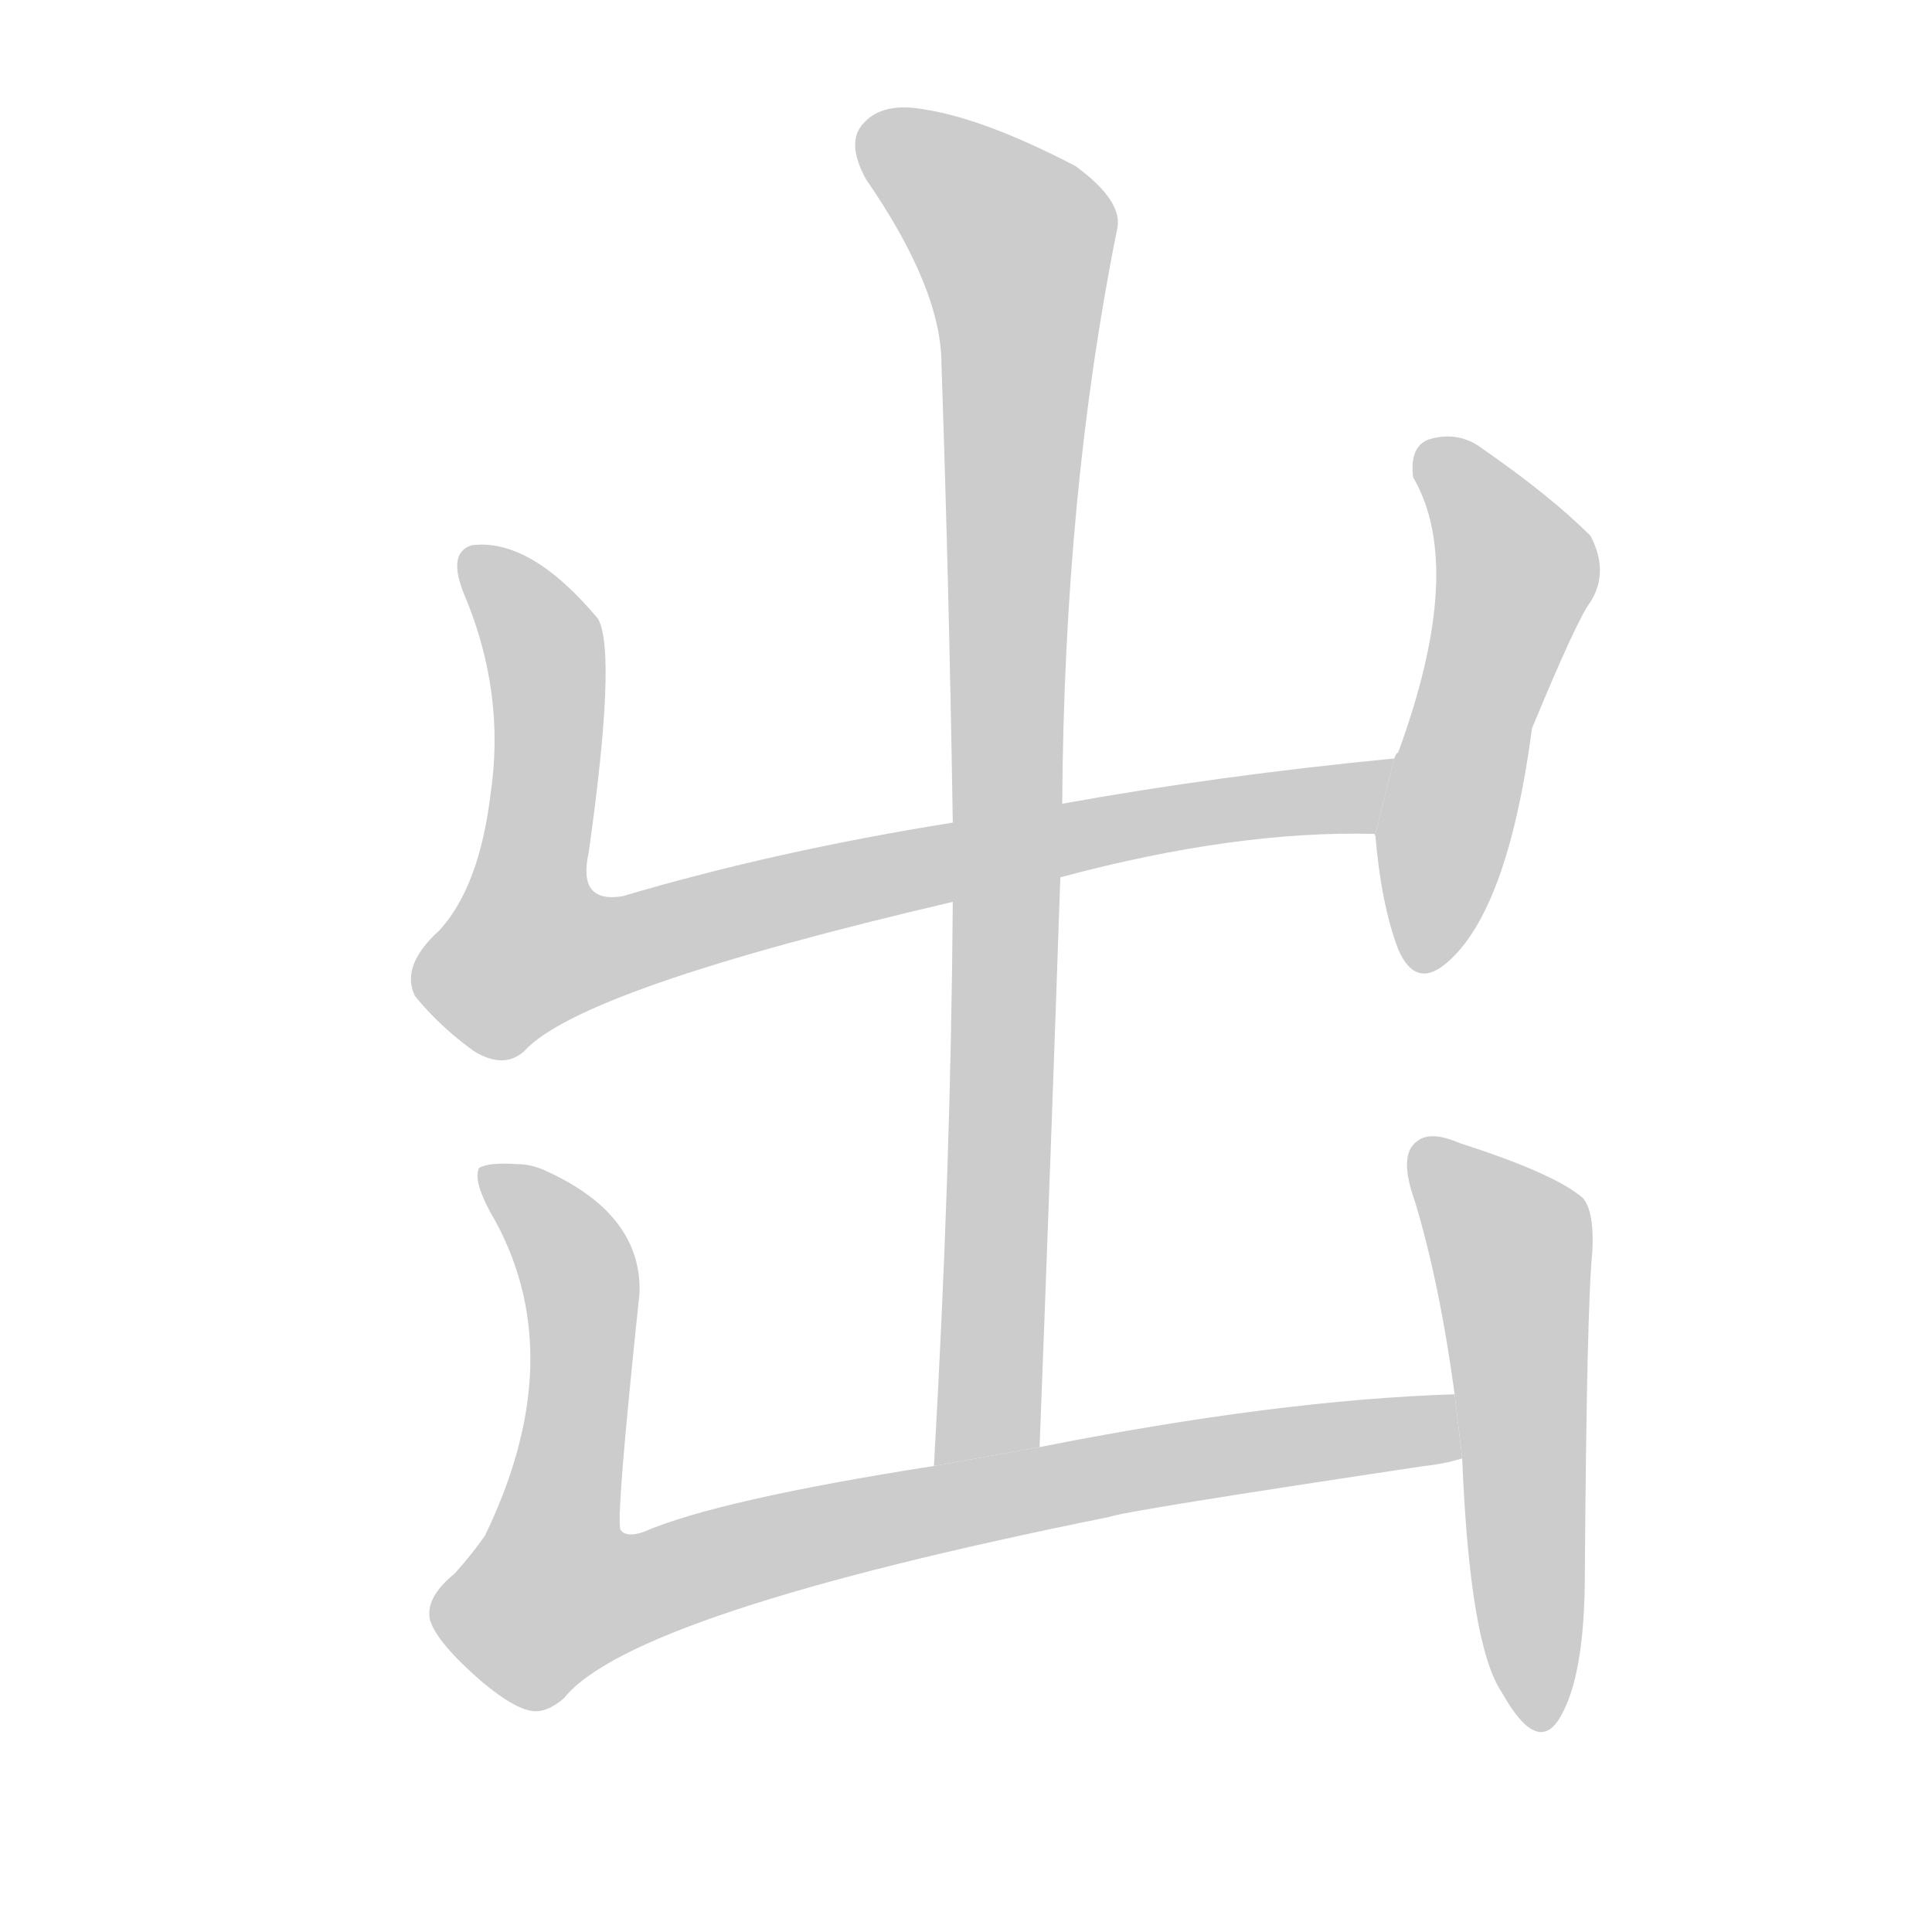
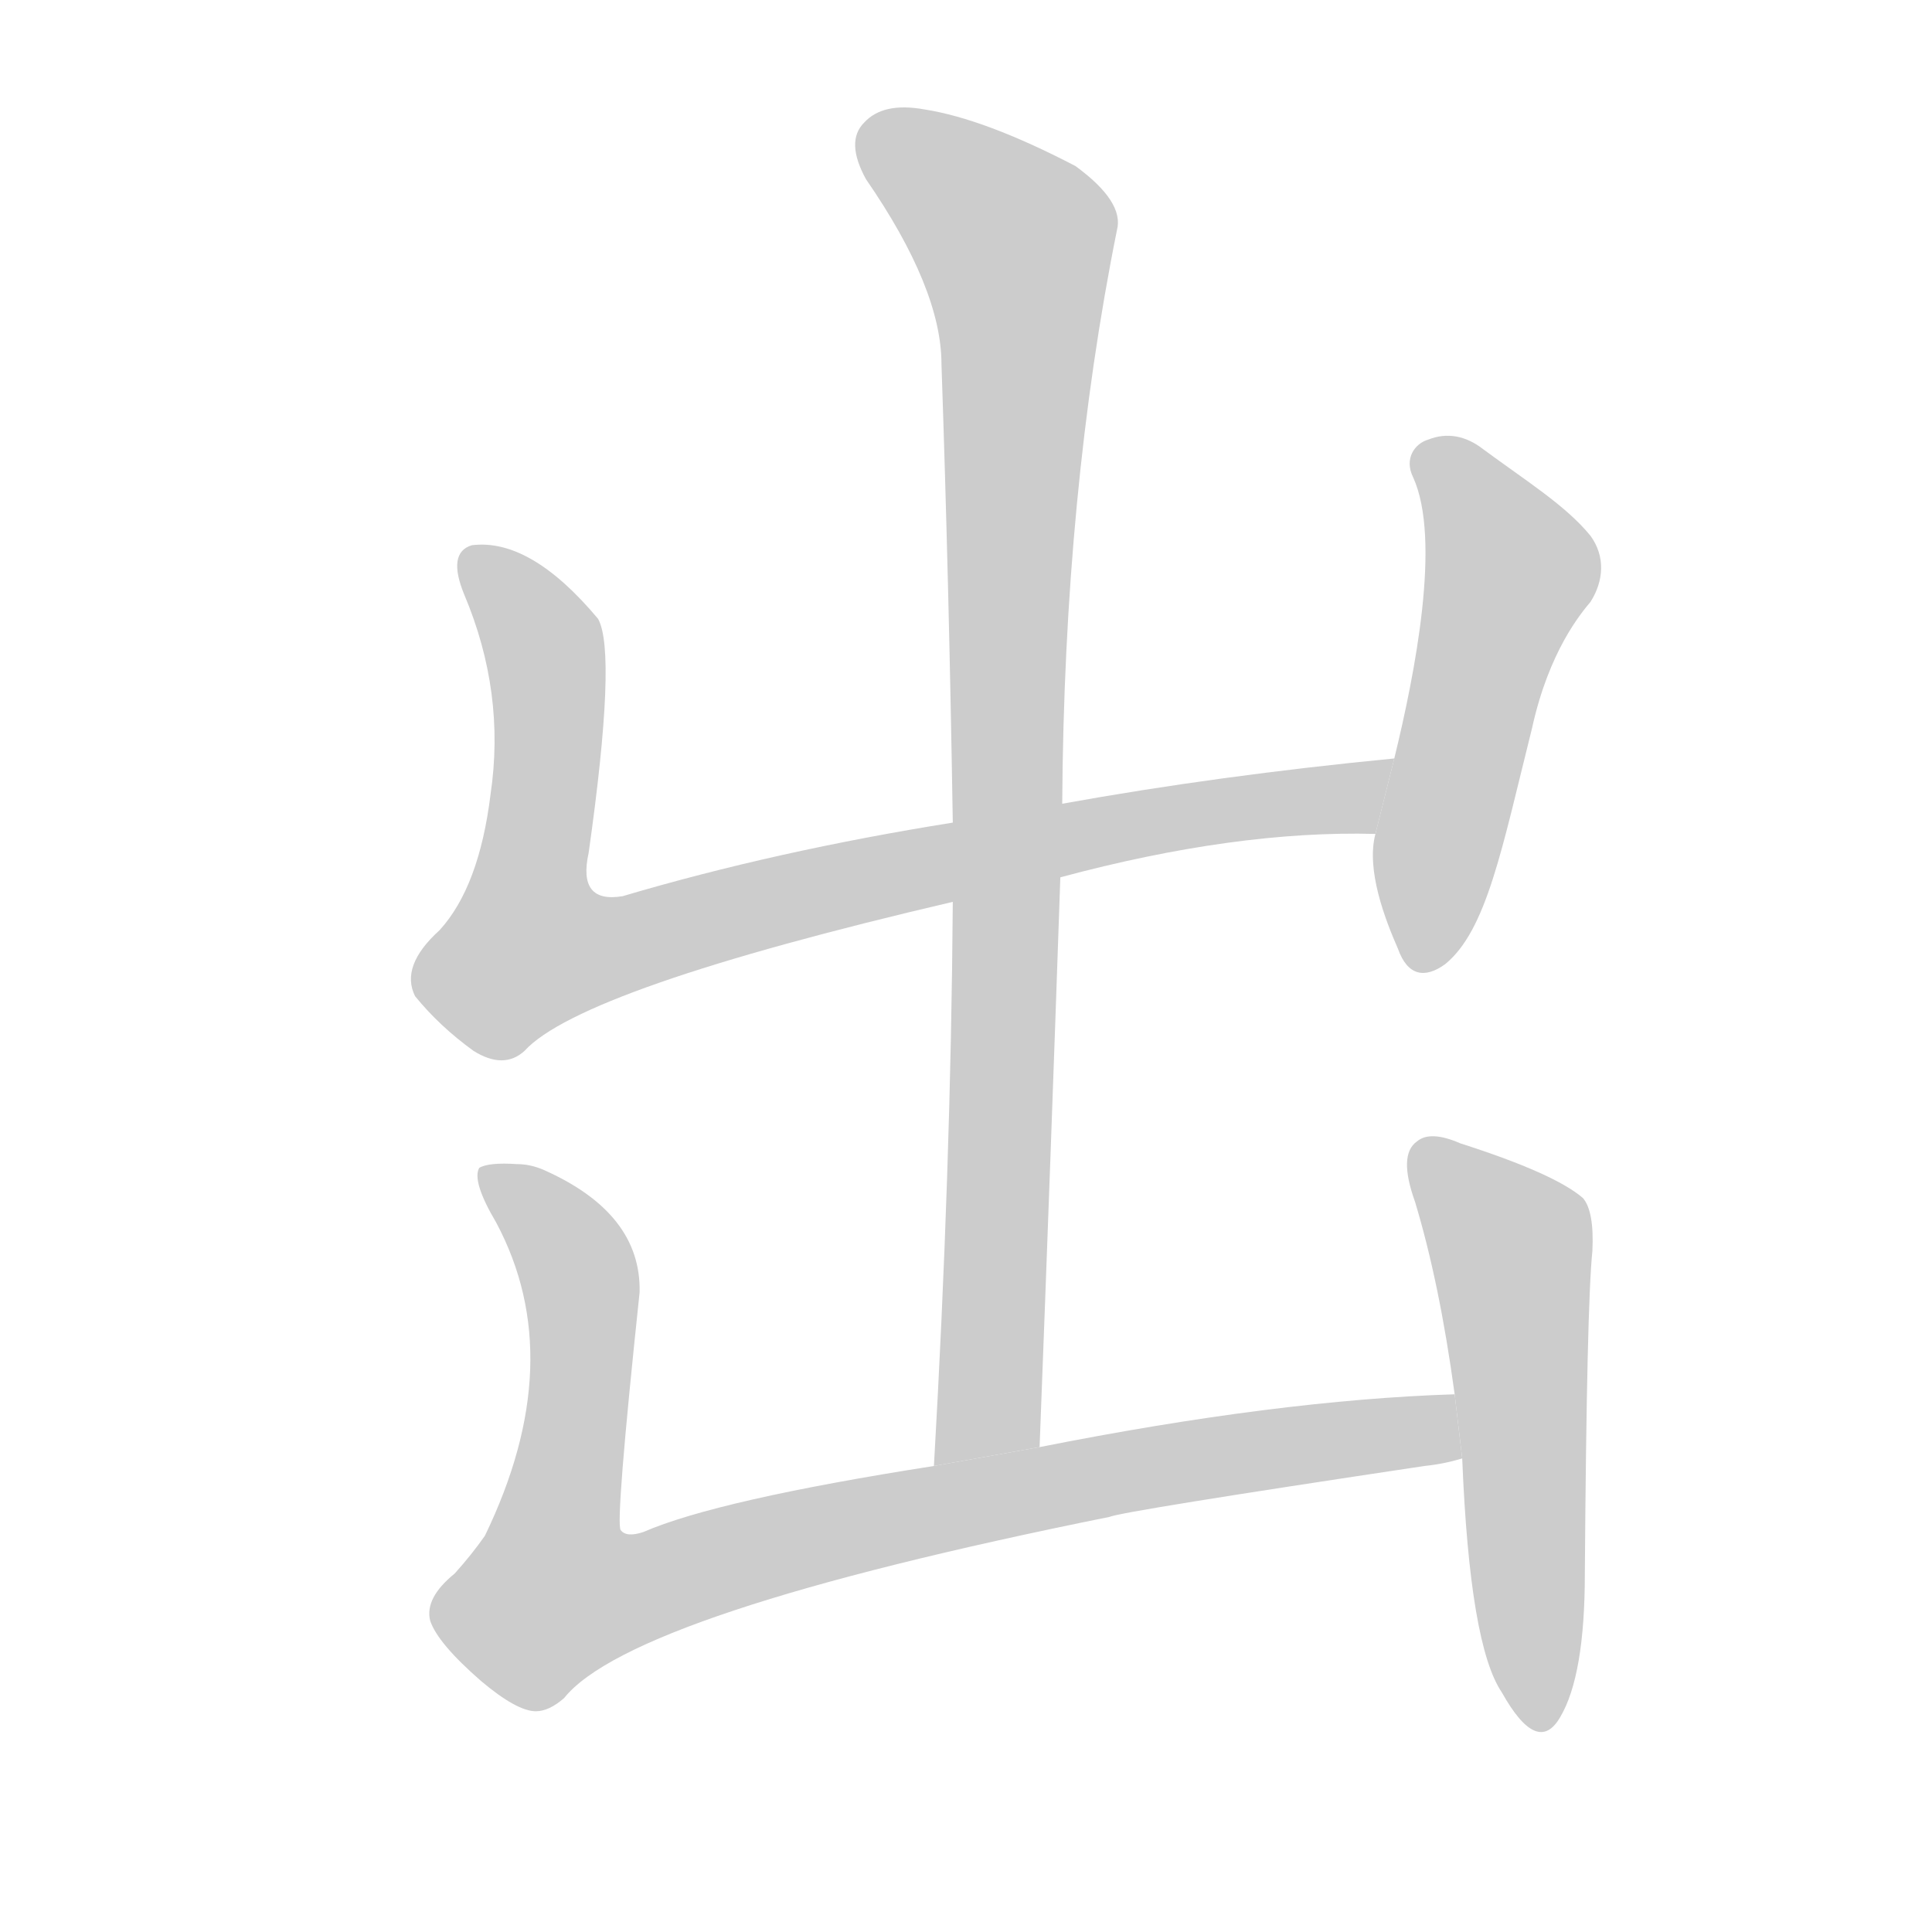
<svg xmlns="http://www.w3.org/2000/svg" xmlns:xlink="http://www.w3.org/1999/xlink" id="z20986" class="acjk" version="1.1" viewBox="0 0 1024 1024">
  <style>

@keyframes z20986k {
	from {
		stroke:#c00;
		stroke-dashoffset:3334;
	}
	75% {
		stroke:#c00;
		stroke-dashoffset:0;
	}
	to {
		stroke:#000;
	}
}
#z20986 path[clip-path] {
	animation:z20986k 1s linear both;
	stroke-dasharray:3334;
	stroke-width:128;
	stroke-linecap:round;
	fill:none;
}
#z20986 path[clip-path="url(#z20986c1)"] {animation-delay:1s;}
#z20986 path[clip-path="url(#z20986c2)"] {animation-delay:2s;}
#z20986 path[clip-path="url(#z20986c3)"] {animation-delay:3s;}
#z20986 path[clip-path="url(#z20986c4)"] {animation-delay:4s;}
#z20986 path[clip-path="url(#z20986c5)"] {animation-delay:5s;}
#z20986 path {fill:#ccc;}

</style>
  <path id="z20986d1" d="M551 767Q557 611 562 465L563 426Q564 261 592 122Q596 107 570 88Q522 63 490 58Q468 54 458 65Q448 75 459 95Q499 153 499 193Q503 310 505 436L505 478Q504 620 495 777L551 767 Z" />
  <path id="z20986d2" d="M562 465Q655 440 729 442L739 402Q646 411 563 426L505 436Q411 451 330 475Q306 479 312 452Q327 346 317 328Q281 285 250 289Q237 293 246 315Q268 367 260 421Q254 470 233 493Q212 512 220 528Q233 544 251 557Q267 567 278 557Q308 524 505 478L562 465 Z" />
-   <path id="z20986d3" d="M729 442Q728 442 729 443Q732 479 741 503Q750 524 766 511Q799 484 812 386Q836 328 843 319Q853 303 843 284Q822 263 786 238Q773 228 757 233Q747 237 749 253Q777 301 741 399Q740 399 739 402L729 442 Z" />
+   <path id="z20986d3" d="M729 442C724 461 734 487 741 503C746 517 755 519 766 511C788 493 796 450 812 386C821 345 838 325 843 319C850 308 851 295 843 284C830 268 809 255 786 238C777 231 767 229 757 233C750 235 744 243 749 253C764 286 750 357 739 402 Z" />
  <path id="z20986d4" d="M255 891Q274 907 284 907Q291 907 299 900Q335 855 588 804Q595 801 755 777Q765 776 775 773L771 739Q677 742 551 767L495 777Q380 795 341 812Q332 815 329 811Q326 808 339 685Q340 643 288 620Q281 617 274 617Q259 616 254 619Q250 626 263 648Q302 721 257 814Q250 824 241 834Q225 847 228 859Q232 871 255 891 Z" />
  <path id="z20986d5" d="M775 773Q779 872 796 897Q815 931 827 910Q840 888 840 834Q841 692 844 663Q845 642 839 635Q824 622 774 606Q758 599 751 605Q741 612 750 637Q763 680 771 739L775 773 Z" />
  <defs>
    <clipPath id="z20986c1">
      <use xlink:href="#z20986d1" />
    </clipPath>
    <clipPath id="z20986c2">
      <use xlink:href="#z20986d2" />
    </clipPath>
    <clipPath id="z20986c3">
      <use xlink:href="#z20986d3" />
    </clipPath>
    <clipPath id="z20986c4">
      <use xlink:href="#z20986d4" />
    </clipPath>
    <clipPath id="z20986c5">
      <use xlink:href="#z20986d5" />
    </clipPath>
  </defs>
  <path pathLength="3333" clip-path="url(#z20986c1)" d="M461 72L543 149L524 750L507 773" />
  <path pathLength="3333" clip-path="url(#z20986c2)" d="M251 302L288 341L266 497L288 516L734 411" />
  <path pathLength="3333" clip-path="url(#z20986c3)" d="M757 237L804 309L755 510" />
  <path pathLength="3333" clip-path="url(#z20986c4)" d="M260 623L306 671L279 835L305 859L464 806L773 757" />
  <path pathLength="3333" clip-path="url(#z20986c5)" d="M755 613L801 658L816 912" />
</svg>
